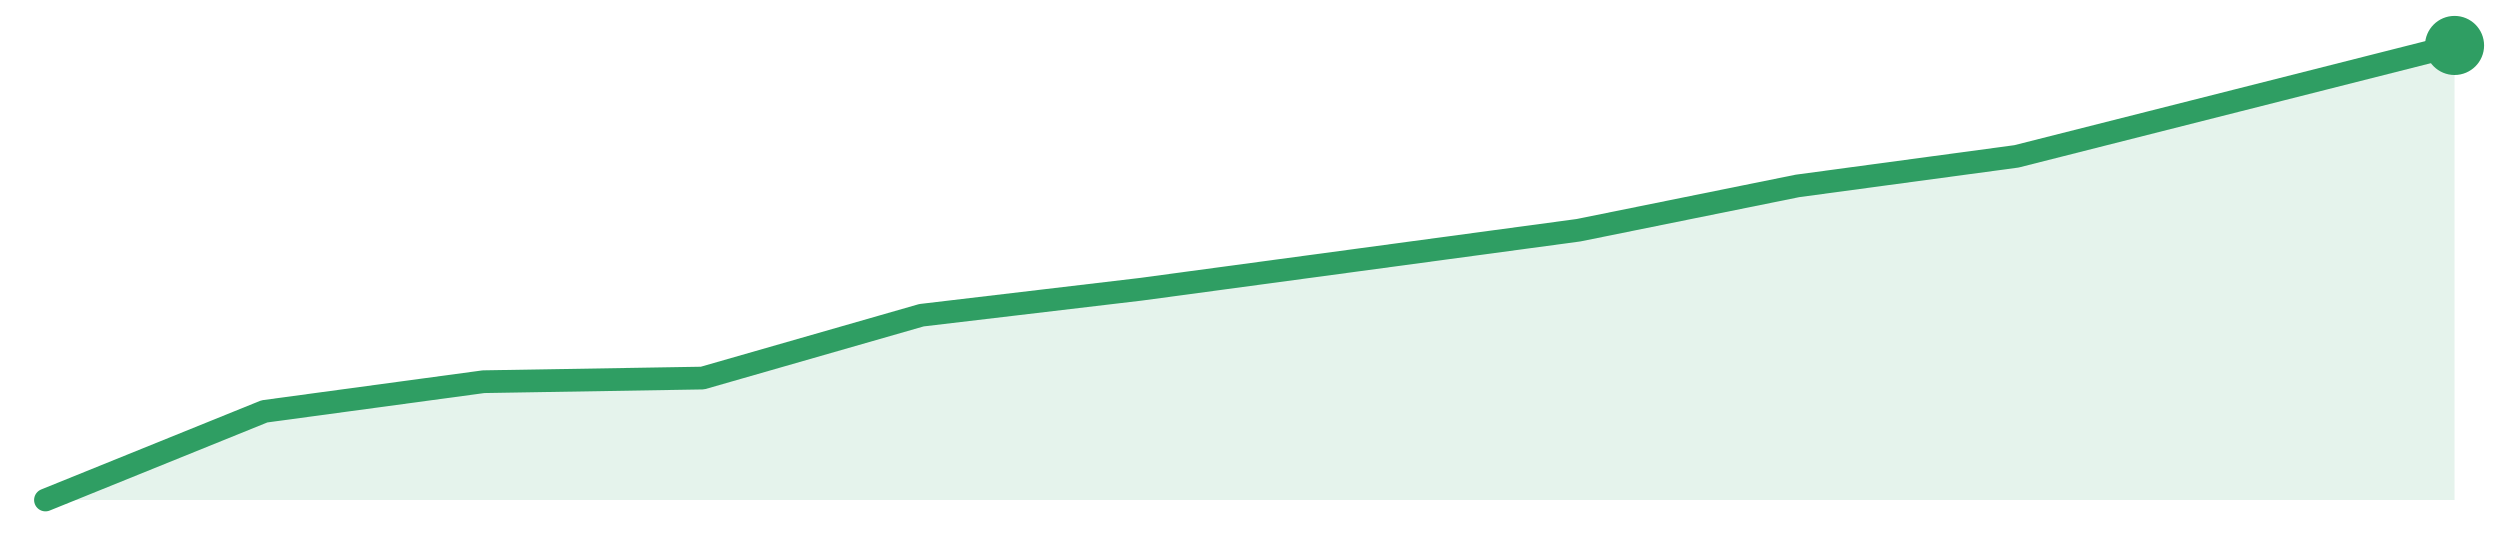
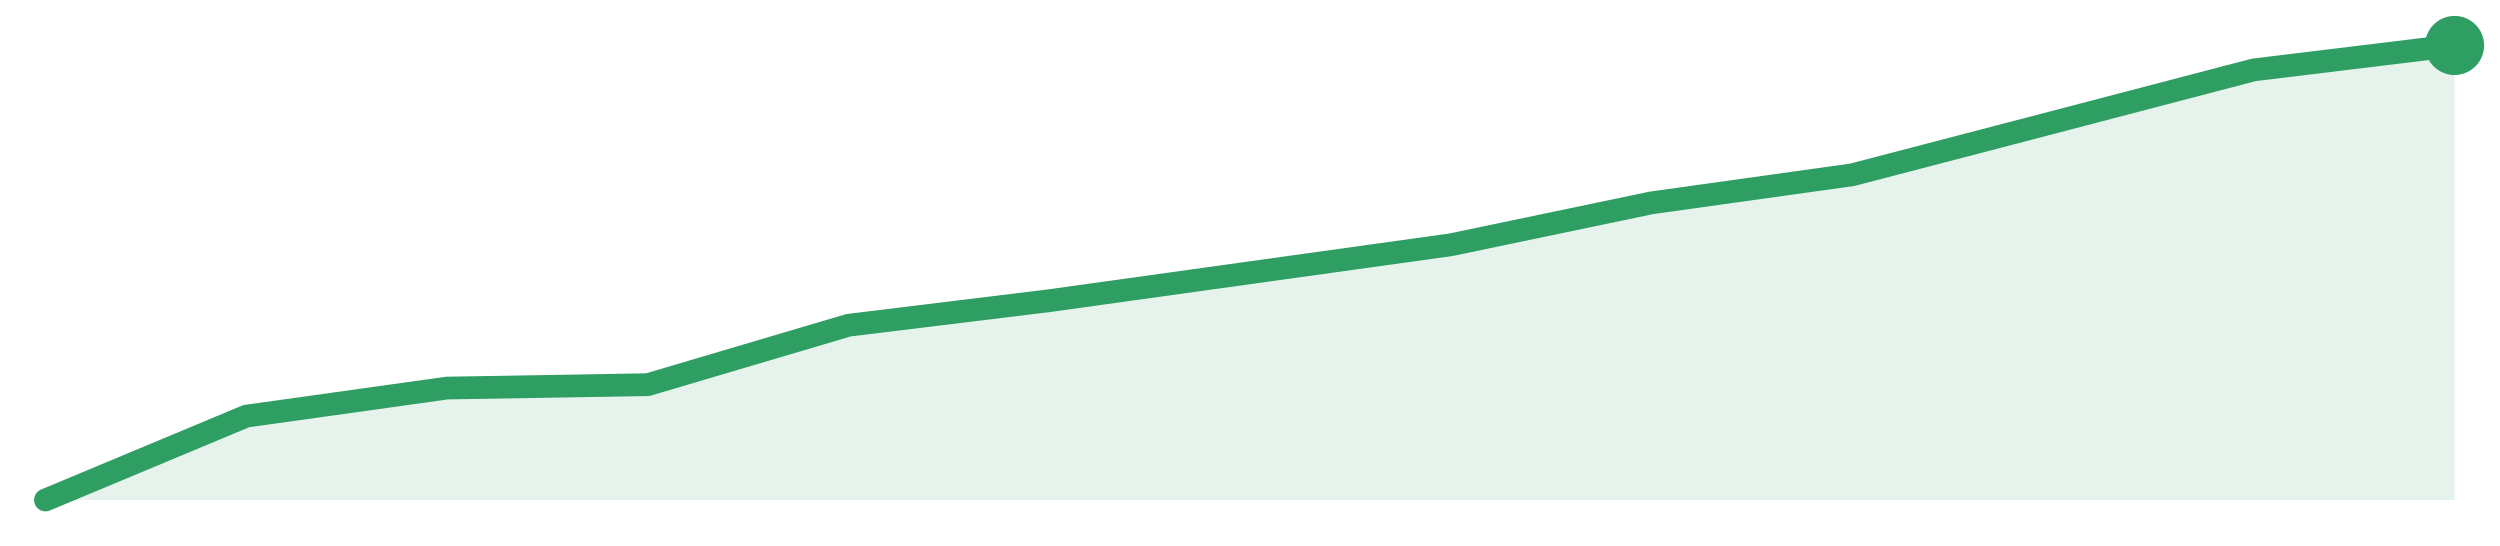
<svg xmlns="http://www.w3.org/2000/svg" width="220" height="48" viewBox="0 0 220 48" role="img" aria-label="trend">
-   <path d="M4.0,44.0 L4.0,44.0 L23.27,36.2 L42.55,33.59 L61.82,33.27 L81.09,27.74 L100.36,25.46 L119.64,22.86 L138.91,20.26 L158.18,16.36 L177.45,13.76 L196.73,8.88 L216.0,4.0 L216.0,44.0 Z" fill="#2f9e631f" />
-   <path d="M4.0,44.0 L23.27,36.2 L42.55,33.59 L61.82,33.27 L81.09,27.74 L100.36,25.46 L119.64,22.86 L138.91,20.26 L158.18,16.36 L177.45,13.76 L196.73,8.88 L216.0,4.0" fill="none" stroke="#2f9e63" stroke-width="2" stroke-linejoin="round" stroke-linecap="round" />
+   <path d="M4.0,44.0 L4.0,44.0 L21.67,36.62 L39.33,34.15 L57.0,33.85 L74.67,28.62 L92.33,26.46 L110.0,24.0 L127.67,21.54 L145.33,17.85 L163.0,15.38 L180.67,10.77 L198.33,6.15 L216.0,4.0 L216.0,44.0 Z" fill="#2f9e631f" />
+   <path d="M4.0,44.0 L21.67,36.62 L39.33,34.15 L57.0,33.85 L74.67,28.62 L92.33,26.46 L110.0,24.0 L127.67,21.54 L145.33,17.85 L163.0,15.38 L180.67,10.77 L198.33,6.15 L216.0,4.0" fill="none" stroke="#2f9e63" stroke-width="2" stroke-linejoin="round" stroke-linecap="round" />
  <circle cx="216.0" cy="4.0" r="2.6" fill="#2f9e63" />
</svg>
